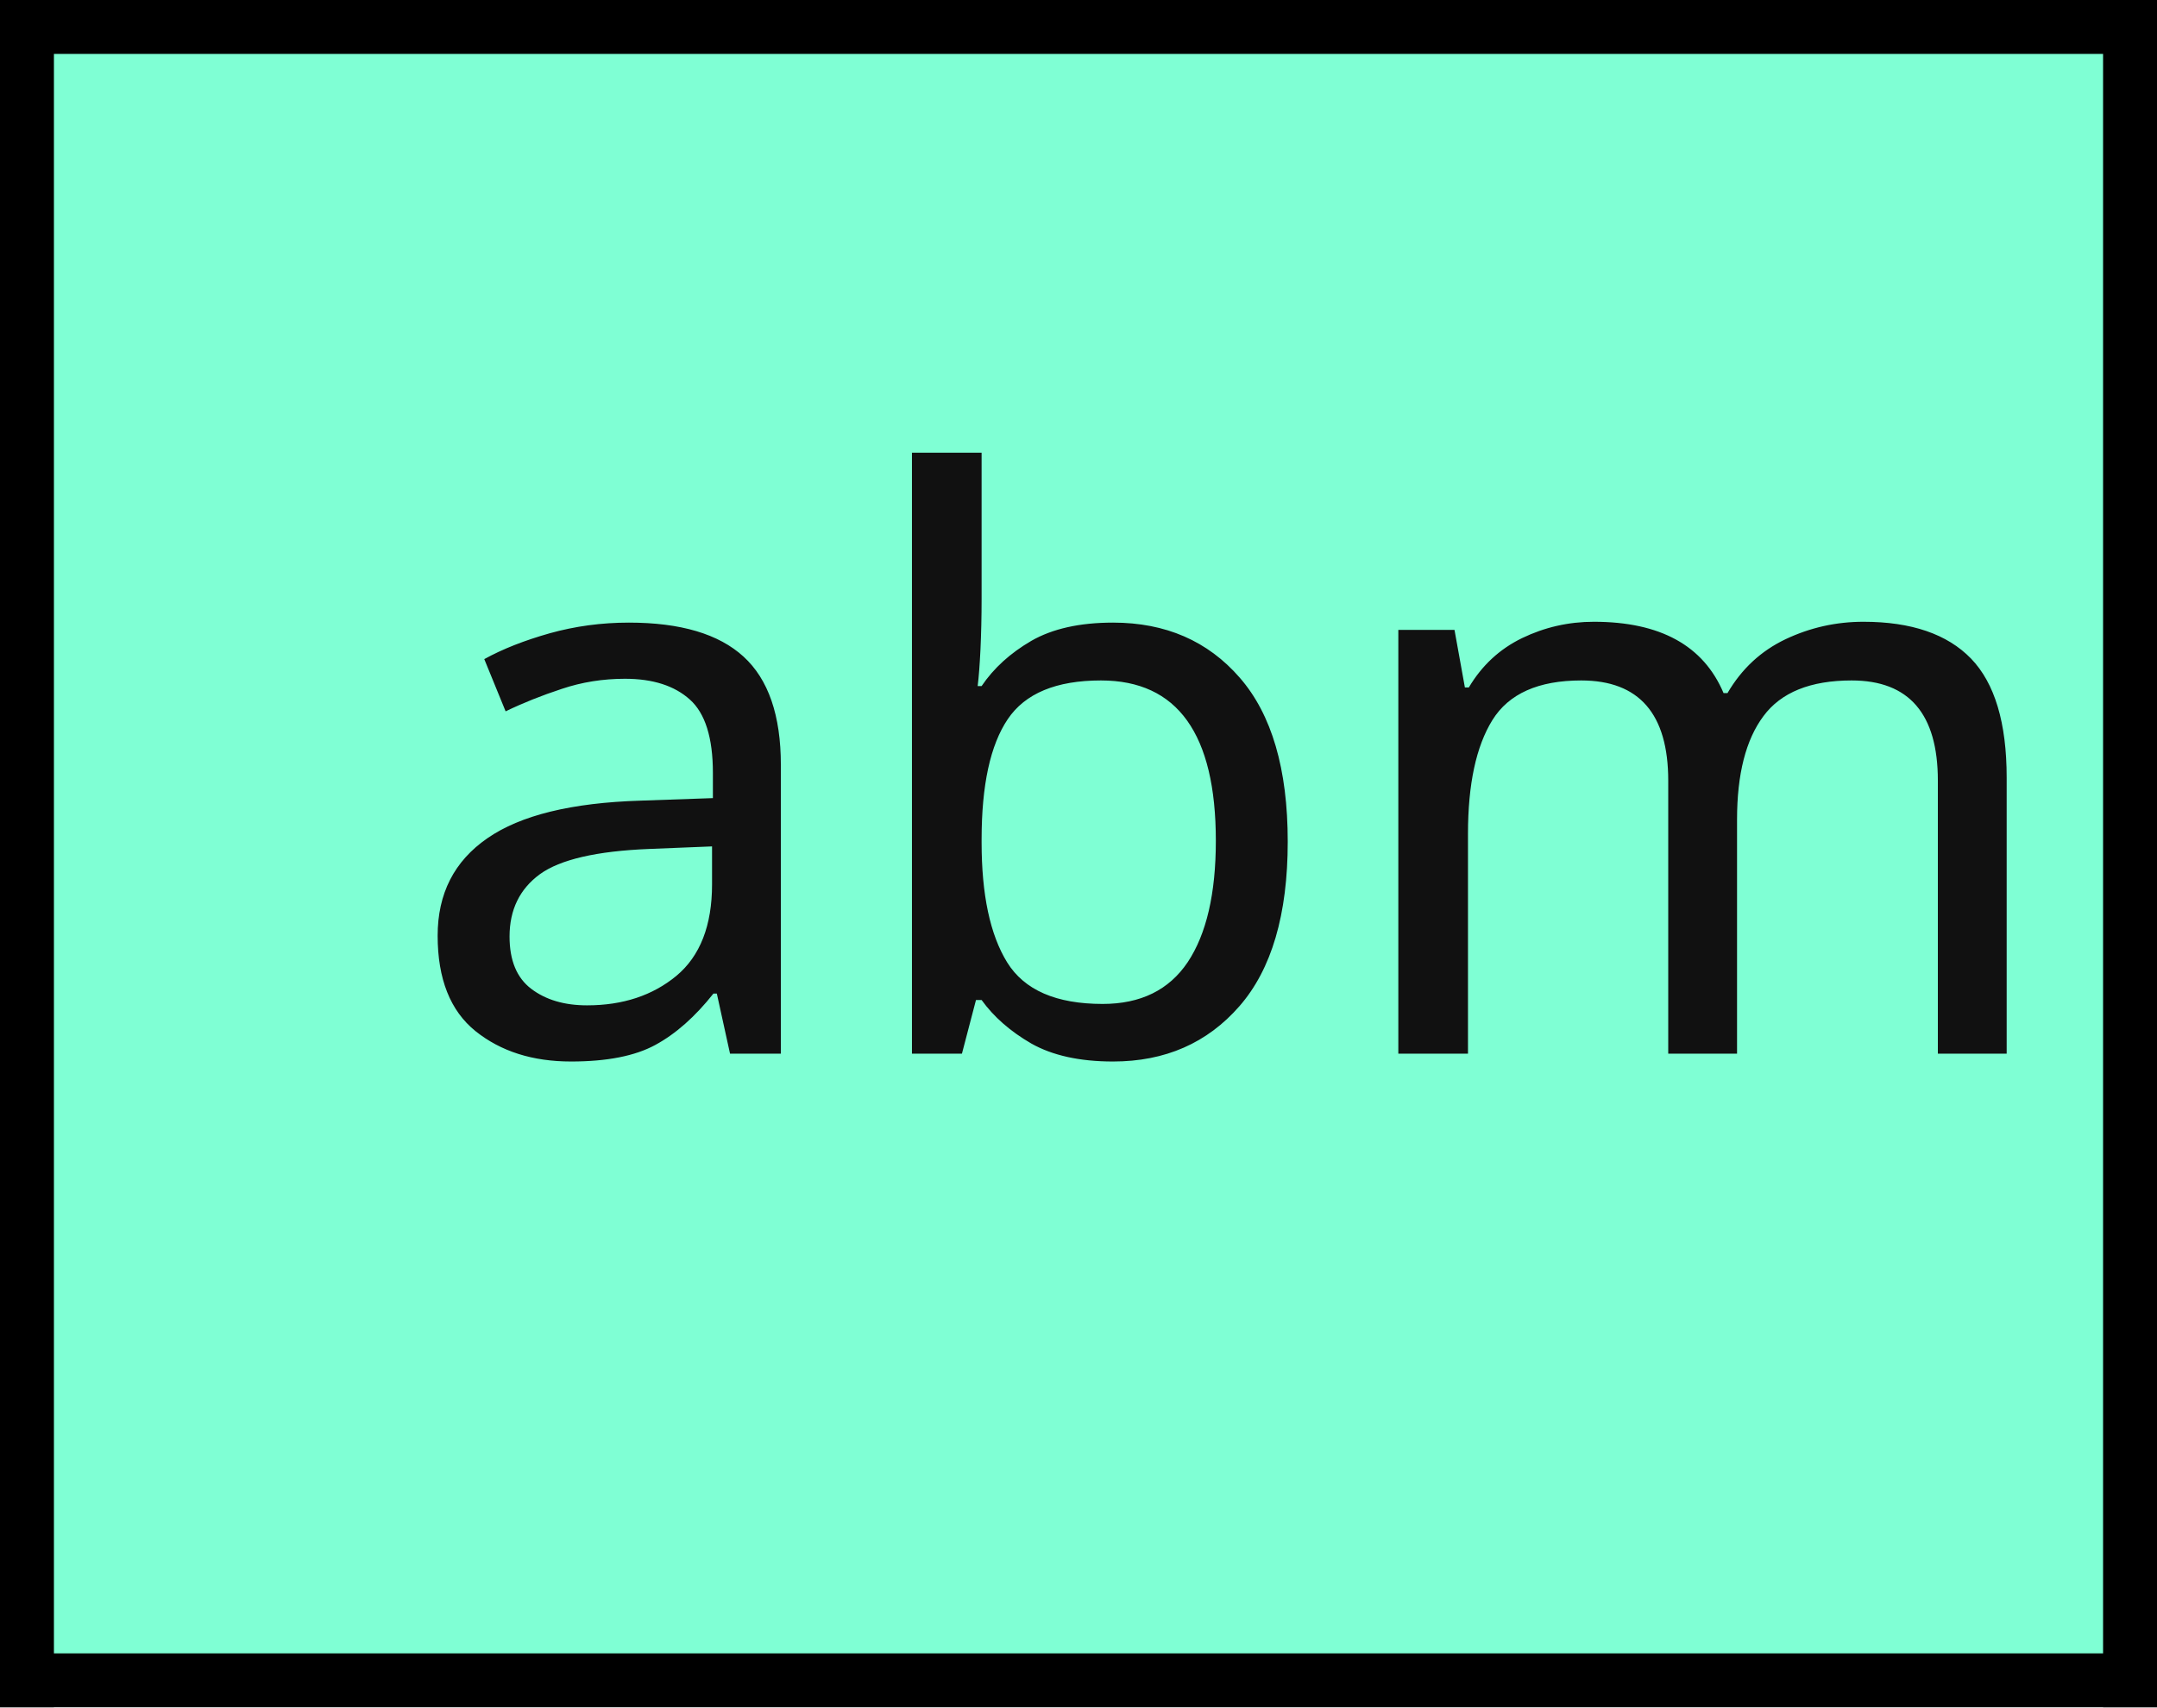
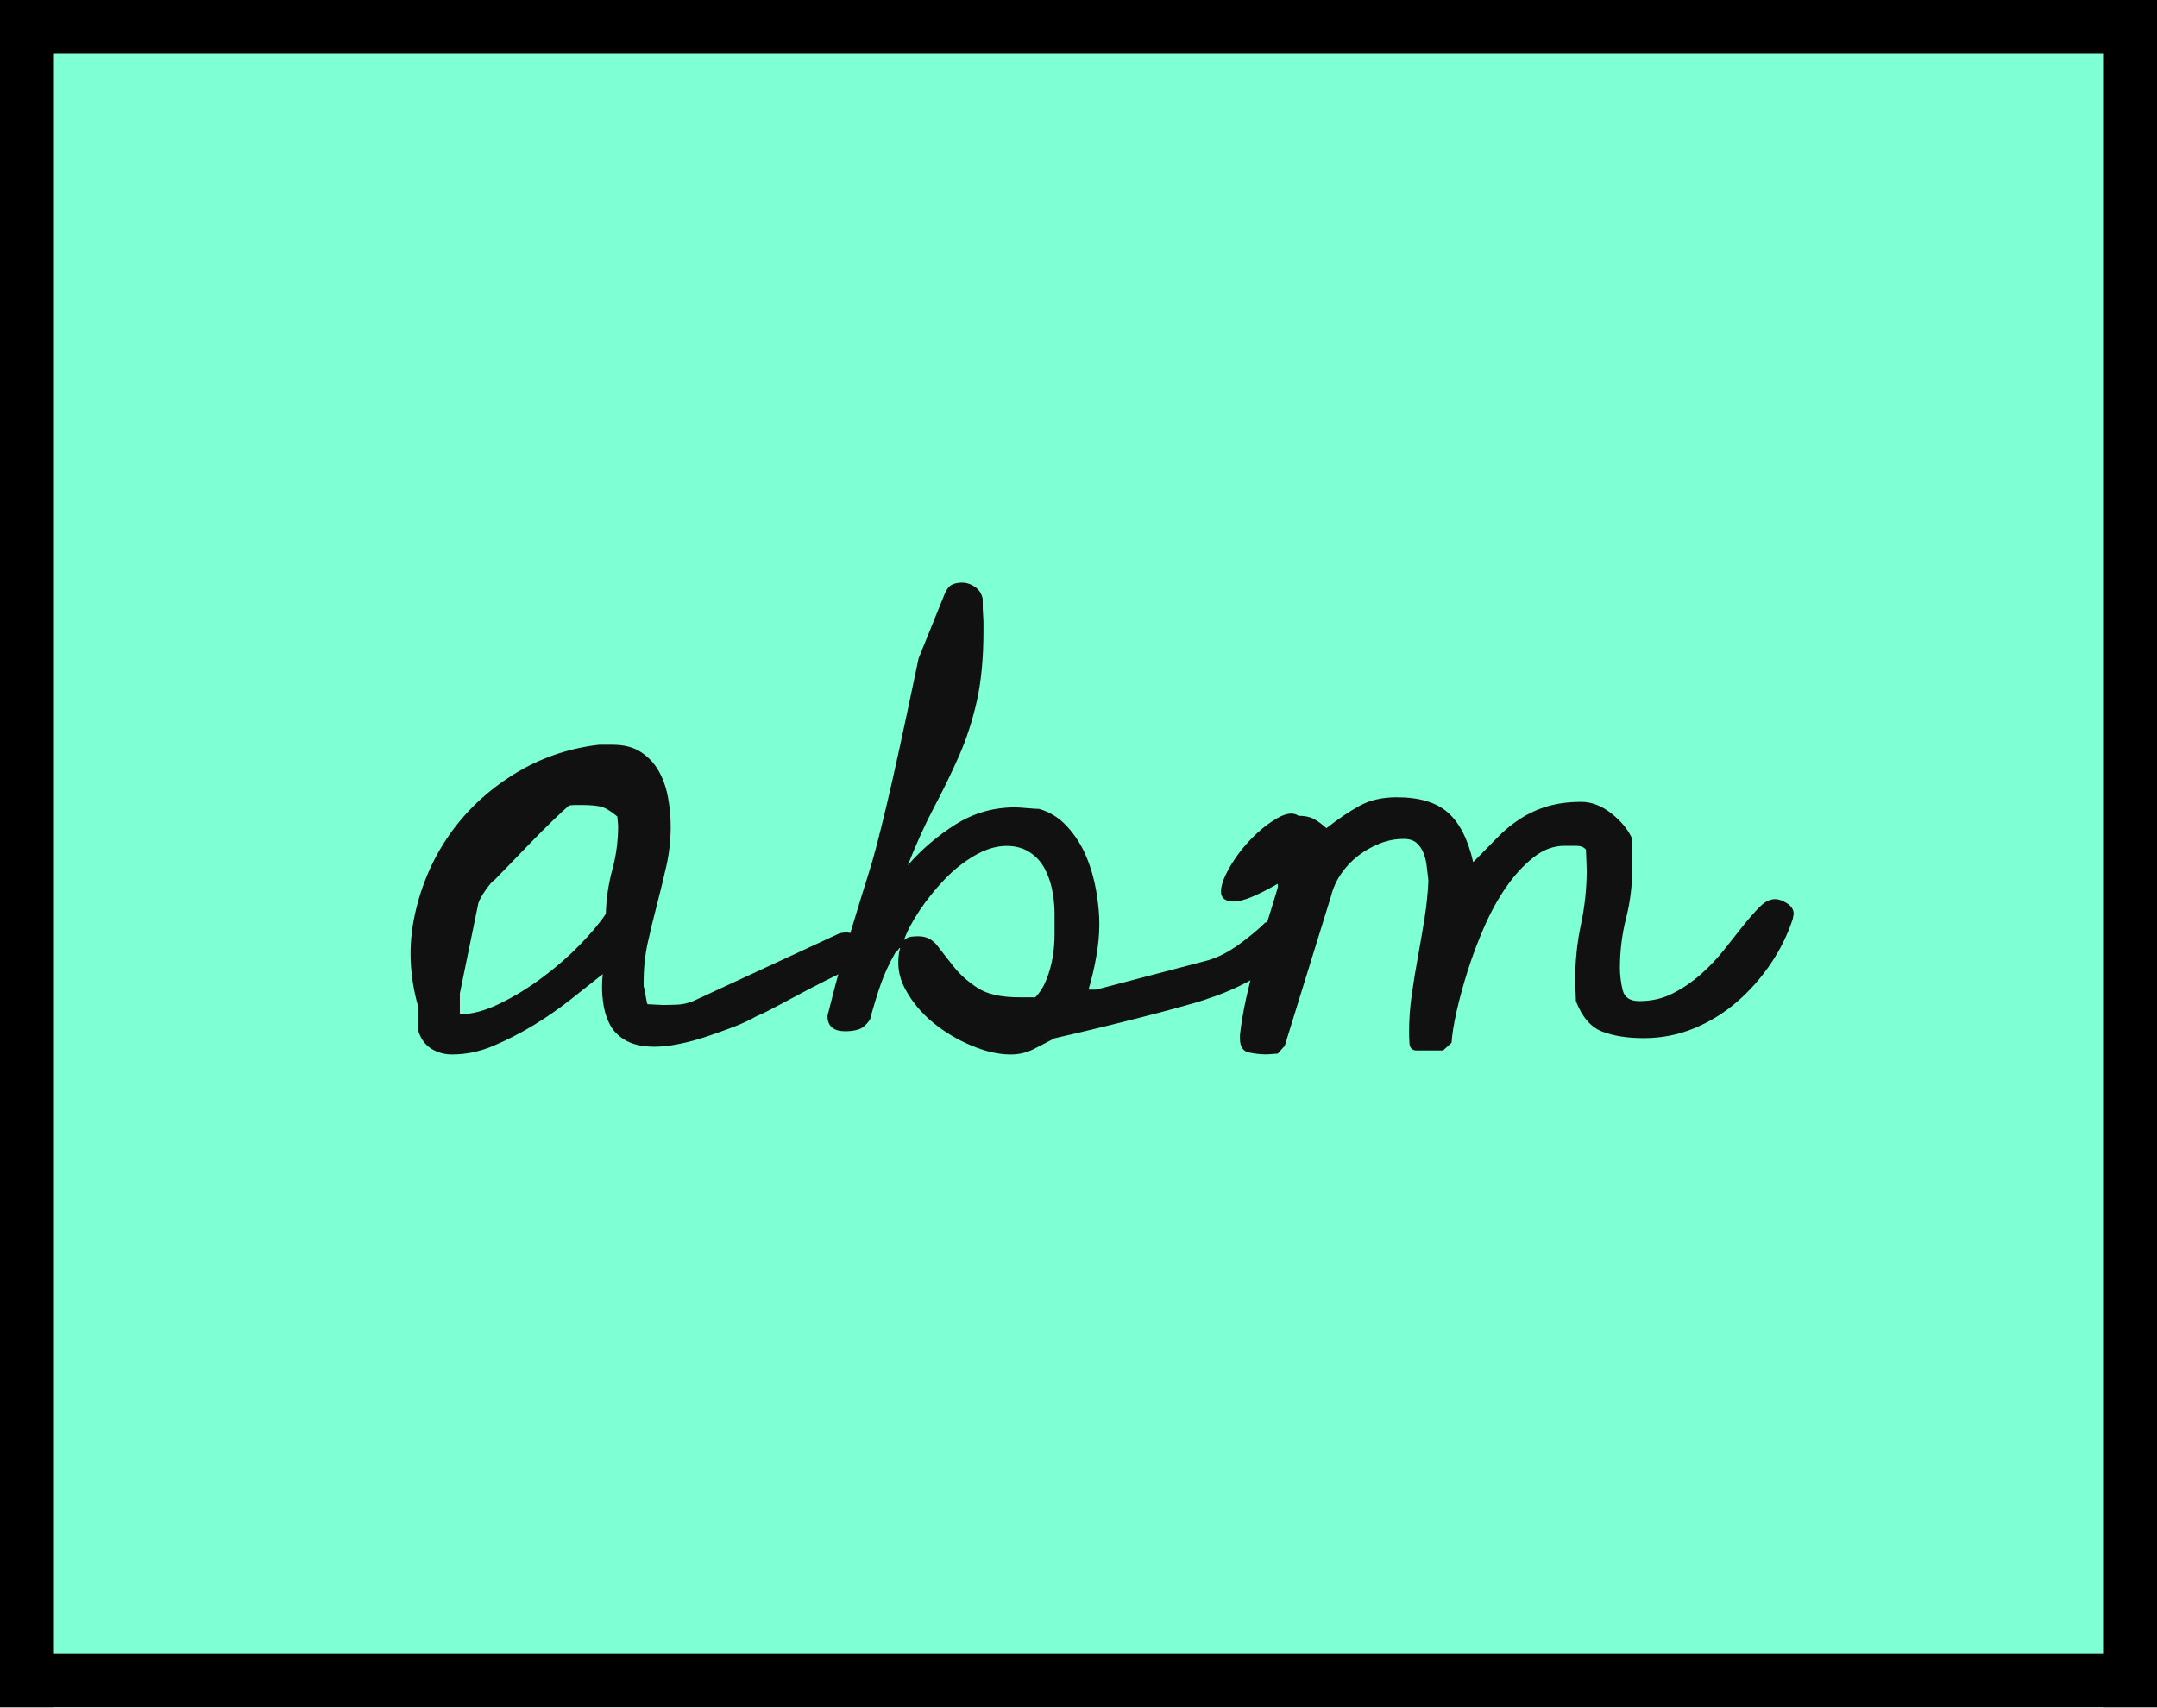
<svg xmlns="http://www.w3.org/2000/svg" version="1.1" x="0px" y="0px" width="120px" height="95px" viewBox="16 -9 120 95" enable-background="new 16 -9 120 95" xml:space="preserve">
  <g id="Layer_2">
</g>
  <g id="Layer_1">
</g>
  <g id="Layer_3">
-     <g>
-       <rect x="16" y="-7.5" fill="#7FFFD4" width="118" height="91.5" />
-       <rect x="16" y="83" width="120" height="3" />
-       <rect x="16" y="-9" width="120" height="3" />
-       <rect x="16" y="-9" width="3" height="95" />
-       <rect x="133" y="-9" width="3" height="95" />
-       <rect x="34.75" y="19.25" fill="none" width="82.5" height="32.5" />
-       <text transform="matrix(1 0 0 1 38.3164 49.6289)" fill="#111111" font-family="'Cedarville-Cursive'" font-size="44">abm</text>
-     </g>
+     <rect x="16" y="-7.5" fill="#7FFFD4" width="118" height="91.5" />
+     <rect x="16" y="83" width="120" height="3" />
+     <rect x="16" y="-9" width="120" height="3" />
+     <rect x="16" y="-9" width="3" height="95" />
+     <rect x="133" y="-9" width="3" height="95" />
+     <path fill="#111111" d="M39.262,48.34c0-0.086,0-0.301,0-0.645s0-0.572,0-0.688c-0.487-1.719-0.552-3.408-0.193-5.07   c0.358-1.661,1.002-3.158,1.934-4.49c0.931-1.332,2.12-2.449,3.566-3.352c1.446-0.902,3.029-1.454,4.748-1.654h0.773   c0.63,0,1.153,0.136,1.568,0.408c0.415,0.272,0.745,0.623,0.988,1.053c0.243,0.43,0.415,0.917,0.516,1.461   c0.1,0.544,0.15,1.089,0.15,1.633c0,0.745-0.079,1.468-0.236,2.17c-0.158,0.702-0.33,1.411-0.516,2.127   c-0.187,0.717-0.358,1.426-0.516,2.127c-0.158,0.702-0.236,1.439-0.236,2.213v0.258c0.028,0.058,0.064,0.223,0.107,0.494   c0.043,0.272,0.079,0.438,0.107,0.494c0.057,0,0.2,0.008,0.43,0.021c0.229,0.015,0.372,0.021,0.43,0.021   c0.286,0,0.565-0.007,0.838-0.021c0.272-0.014,0.551-0.078,0.838-0.193l8.164-3.781c0.028,0,0.079-0.007,0.15-0.021   c0.071-0.014,0.122-0.021,0.15-0.021c0.286,0,0.522,0.086,0.709,0.258c0.186,0.172,0.279,0.401,0.279,0.688   c0,0.144-0.007,0.279-0.021,0.408c-0.015,0.129-0.093,0.251-0.236,0.365c-0.201,0.144-0.566,0.344-1.096,0.602   c-0.53,0.258-1.096,0.545-1.697,0.859c-0.602,0.315-1.167,0.616-1.697,0.902c-0.53,0.287-0.91,0.473-1.139,0.559   c-0.401,0.229-0.845,0.438-1.332,0.623c-0.487,0.187-0.988,0.365-1.504,0.537s-1.024,0.309-1.525,0.408   c-0.501,0.101-0.953,0.15-1.354,0.15c-0.63,0-1.146-0.107-1.547-0.322c-0.401-0.215-0.702-0.501-0.902-0.859   c-0.201-0.357-0.337-0.787-0.408-1.289c-0.072-0.501-0.079-1.023-0.021-1.568c-0.573,0.459-1.189,0.945-1.848,1.461   c-0.659,0.516-1.347,0.988-2.062,1.418c-0.716,0.43-1.447,0.803-2.191,1.117c-0.745,0.315-1.504,0.473-2.277,0.473   c-0.43,0-0.816-0.107-1.16-0.322S39.405,48.799,39.262,48.34z M41.582,47.438c0.659,0,1.389-0.193,2.191-0.58   c0.802-0.387,1.59-0.866,2.363-1.439c0.773-0.572,1.475-1.182,2.105-1.826c0.63-0.645,1.117-1.225,1.461-1.74   c0.028-0.859,0.15-1.683,0.365-2.471c0.215-0.788,0.322-1.597,0.322-2.428c0-0.057-0.007-0.143-0.021-0.258   c-0.015-0.114-0.021-0.2-0.021-0.258c-0.373-0.315-0.688-0.501-0.945-0.559c-0.258-0.057-0.602-0.086-1.031-0.086   c-0.058,0-0.179,0-0.365,0c-0.187,0-0.308,0.015-0.365,0.043c-0.172,0.144-0.458,0.408-0.859,0.795   c-0.401,0.387-0.824,0.81-1.268,1.268c-0.444,0.458-0.859,0.888-1.246,1.289c-0.387,0.401-0.652,0.674-0.795,0.816   c-0.029,0-0.086,0.051-0.172,0.15c-0.086,0.101-0.179,0.223-0.279,0.365c-0.101,0.144-0.187,0.279-0.258,0.408   c-0.072,0.129-0.122,0.236-0.15,0.322l-1.031,5.027V47.438z" />
+     <path fill="#111111" d="M66.074,43.742c-0.029,0-0.064,0.036-0.107,0.107c-0.043,0.072-0.093,0.122-0.15,0.15   C65.473,44.602,65.2,45.189,65,45.762c-0.201,0.573-0.401,1.232-0.602,1.977c-0.201,0.287-0.408,0.466-0.623,0.537   c-0.215,0.072-0.466,0.107-0.752,0.107c-0.659,0-0.988-0.286-0.988-0.859c0.315-1.26,0.587-2.284,0.816-3.072   c0.229-0.787,0.43-1.461,0.602-2.02s0.322-1.053,0.451-1.482s0.265-0.866,0.408-1.311c0.143-0.443,0.293-0.967,0.451-1.568   c0.157-0.602,0.344-1.354,0.559-2.256s0.465-2.012,0.752-3.33c0.286-1.317,0.63-2.936,1.031-4.855l1.461-3.609   c0.114-0.258,0.25-0.422,0.408-0.494c0.157-0.071,0.336-0.107,0.537-0.107c0.258,0,0.501,0.079,0.73,0.236   c0.229,0.158,0.372,0.38,0.43,0.666c0,0.058,0,0.172,0,0.344s0.007,0.351,0.021,0.537c0.014,0.187,0.021,0.358,0.021,0.516   c0,0.158,0,0.279,0,0.365c0,1.519-0.122,2.822-0.365,3.91c-0.244,1.089-0.573,2.105-0.988,3.051   c-0.416,0.945-0.874,1.891-1.375,2.836c-0.501,0.945-0.996,2.034-1.482,3.266c0.773-0.888,1.661-1.647,2.664-2.277   c1.002-0.63,2.105-0.945,3.309-0.945c0.114,0,0.336,0.015,0.666,0.043c0.329,0.029,0.551,0.043,0.666,0.043   c0.602,0.172,1.124,0.501,1.568,0.988c0.444,0.487,0.795,1.039,1.053,1.654c0.258,0.616,0.443,1.261,0.559,1.934   c0.114,0.674,0.172,1.282,0.172,1.826c0,0.573-0.058,1.182-0.172,1.826c-0.115,0.645-0.258,1.254-0.43,1.826h0.43l6.23-1.633   c0.572-0.172,1.152-0.473,1.74-0.902c0.587-0.43,1.066-0.83,1.439-1.203h0.086c0.028,0,0.05-0.007,0.064-0.021   c0.014-0.014,0.035-0.021,0.064-0.021c0.258,0,0.465,0.079,0.623,0.236c0.157,0.158,0.236,0.365,0.236,0.623   c0,0.516-0.208,0.988-0.623,1.418c-0.416,0.43-0.91,0.795-1.482,1.096c-0.573,0.301-1.16,0.559-1.762,0.773   s-1.074,0.365-1.418,0.451c-0.287,0.086-0.781,0.223-1.482,0.408c-0.702,0.187-1.454,0.38-2.256,0.58   c-0.803,0.201-1.568,0.387-2.299,0.559s-1.225,0.287-1.482,0.344c-0.43,0.229-0.831,0.438-1.203,0.623   c-0.373,0.187-0.788,0.279-1.246,0.279c-0.659,0-1.382-0.164-2.17-0.494c-0.788-0.329-1.504-0.759-2.148-1.289   c-0.645-0.529-1.16-1.152-1.547-1.869C65.967,45.304,65.874,44.545,66.074,43.742z M67.105,43.098c0.43,0,0.78,0.18,1.053,0.537   c0.272,0.358,0.58,0.752,0.924,1.182s0.78,0.816,1.311,1.16c0.53,0.344,1.296,0.516,2.299,0.516h0.902   c0.258-0.258,0.465-0.587,0.623-0.988c0.157-0.4,0.272-0.809,0.344-1.225c0.071-0.415,0.107-0.838,0.107-1.268s0-0.83,0-1.203   c0-0.4-0.043-0.823-0.129-1.268c-0.086-0.443-0.229-0.852-0.43-1.225c-0.201-0.372-0.48-0.673-0.838-0.902   c-0.358-0.229-0.781-0.344-1.268-0.344c-0.573,0-1.167,0.179-1.783,0.537c-0.616,0.358-1.182,0.81-1.697,1.354   c-0.516,0.545-0.974,1.117-1.375,1.719c-0.401,0.602-0.688,1.146-0.859,1.633c0.143-0.114,0.279-0.179,0.408-0.193   C66.826,43.105,66.962,43.098,67.105,43.098z" />
+     <path fill="#111111" d="M84.98,48.598c0.086-0.716,0.2-1.396,0.344-2.041c0.143-0.645,0.301-1.281,0.473-1.912   c0.172-0.63,0.365-1.281,0.58-1.955c0.215-0.673,0.451-1.439,0.709-2.299v-0.215c-1.146,0.659-1.955,0.988-2.428,0.988   s-0.716-0.172-0.73-0.516c-0.014-0.344,0.144-0.802,0.473-1.375c0.329-0.573,0.73-1.103,1.203-1.59   c0.473-0.487,0.959-0.874,1.461-1.16c0.501-0.286,0.895-0.329,1.182-0.129c0.344,0,0.623,0.058,0.838,0.172   c0.215,0.115,0.451,0.287,0.709,0.516c0.658-0.516,1.274-0.931,1.848-1.246c0.572-0.315,1.26-0.473,2.062-0.473   c1.26,0,2.213,0.287,2.857,0.859c0.645,0.573,1.109,1.49,1.396,2.75c0.486-0.487,0.931-0.938,1.332-1.354   c0.4-0.415,0.838-0.773,1.311-1.074s0.98-0.53,1.525-0.688c0.544-0.157,1.16-0.236,1.848-0.236c0.572,0,1.131,0.215,1.676,0.645   c0.544,0.43,0.931,0.902,1.16,1.418c0,0.115,0,0.373,0,0.773c0,0.401,0,0.674,0,0.816c0,0.975-0.115,1.912-0.344,2.814   c-0.229,0.902-0.344,1.826-0.344,2.771c0,0.401,0.05,0.81,0.15,1.225c0.1,0.416,0.408,0.623,0.924,0.623   c0.688,0,1.311-0.143,1.869-0.43c0.559-0.286,1.074-0.637,1.547-1.053c0.473-0.415,0.902-0.866,1.289-1.354   c0.387-0.486,0.744-0.938,1.074-1.354c0.329-0.415,0.637-0.766,0.924-1.053c0.286-0.286,0.572-0.43,0.859-0.43   c0.2,0,0.422,0.079,0.666,0.236c0.243,0.158,0.365,0.352,0.365,0.58c0,0.029-0.008,0.072-0.021,0.129   c-0.015,0.058-0.021,0.101-0.021,0.129c-0.287,0.889-0.702,1.733-1.246,2.535c-0.545,0.803-1.175,1.512-1.891,2.127   c-0.717,0.616-1.512,1.104-2.385,1.461c-0.874,0.358-1.798,0.537-2.771,0.537c-0.917,0-1.69-0.121-2.32-0.365   c-0.631-0.243-1.117-0.809-1.461-1.697c0-0.086-0.008-0.279-0.021-0.58c-0.015-0.301-0.021-0.479-0.021-0.537   c0-1.088,0.107-2.134,0.322-3.137c0.215-1.002,0.322-2.02,0.322-3.051c0-0.086-0.008-0.271-0.021-0.559   c-0.015-0.286-0.021-0.473-0.021-0.559c-0.115-0.143-0.294-0.215-0.537-0.215c-0.244,0-0.466,0-0.666,0   c-0.602,0-1.175,0.215-1.719,0.645c-0.545,0.43-1.046,0.975-1.504,1.633c-0.459,0.659-0.867,1.396-1.225,2.213   c-0.358,0.816-0.666,1.633-0.924,2.449s-0.466,1.576-0.623,2.277c-0.158,0.702-0.251,1.282-0.279,1.74l-0.473,0.43H94.82   c-0.258,0-0.395-0.136-0.408-0.408c-0.015-0.271-0.021-0.479-0.021-0.623c0-0.688,0.05-1.382,0.15-2.084   c0.1-0.701,0.215-1.403,0.344-2.105c0.129-0.701,0.25-1.41,0.365-2.127c0.114-0.716,0.186-1.418,0.215-2.105   c-0.029-0.229-0.058-0.479-0.086-0.752c-0.029-0.272-0.086-0.522-0.172-0.752c-0.086-0.229-0.215-0.422-0.387-0.58   c-0.172-0.157-0.416-0.236-0.73-0.236c-0.459,0-0.902,0.086-1.332,0.258s-0.824,0.394-1.182,0.666   c-0.358,0.272-0.674,0.602-0.945,0.988c-0.272,0.387-0.466,0.81-0.58,1.268l-2.578,8.336l-0.387,0.43   c-0.344,0.028-0.559,0.043-0.645,0.043c-0.315,0-0.638-0.036-0.967-0.107c-0.33-0.071-0.494-0.336-0.494-0.795V48.598z" />
  </g>
</svg>
